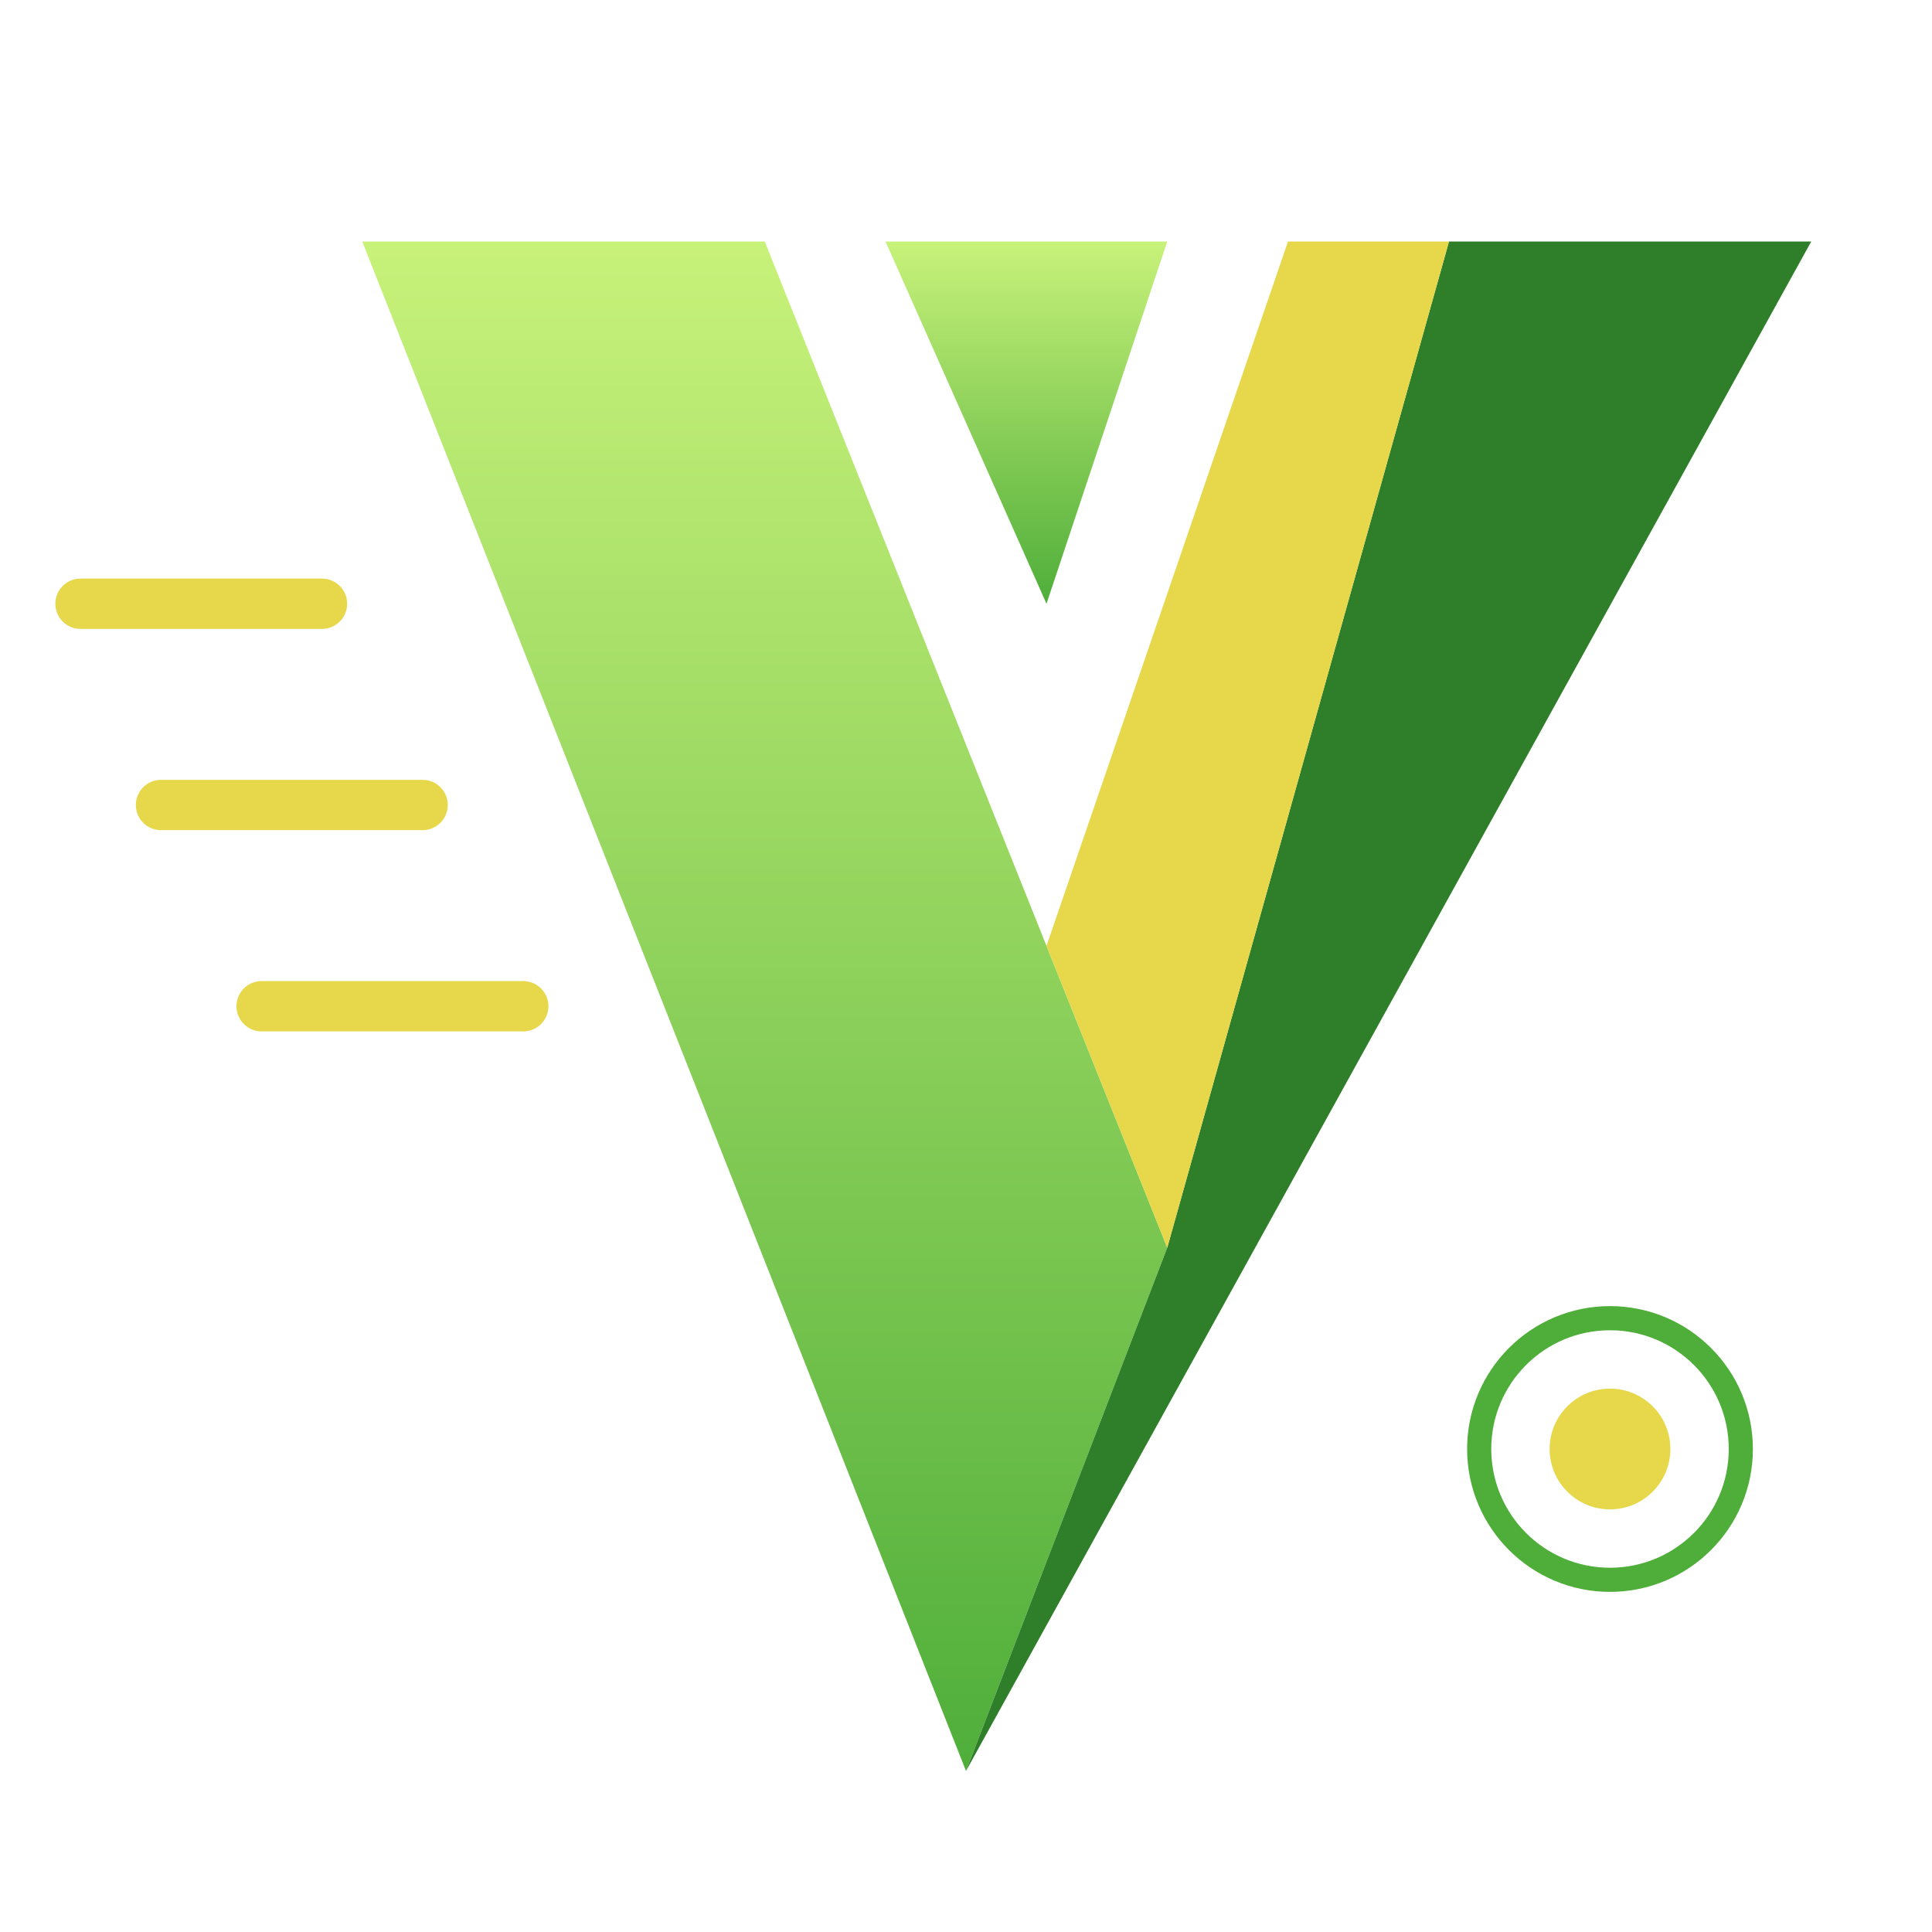
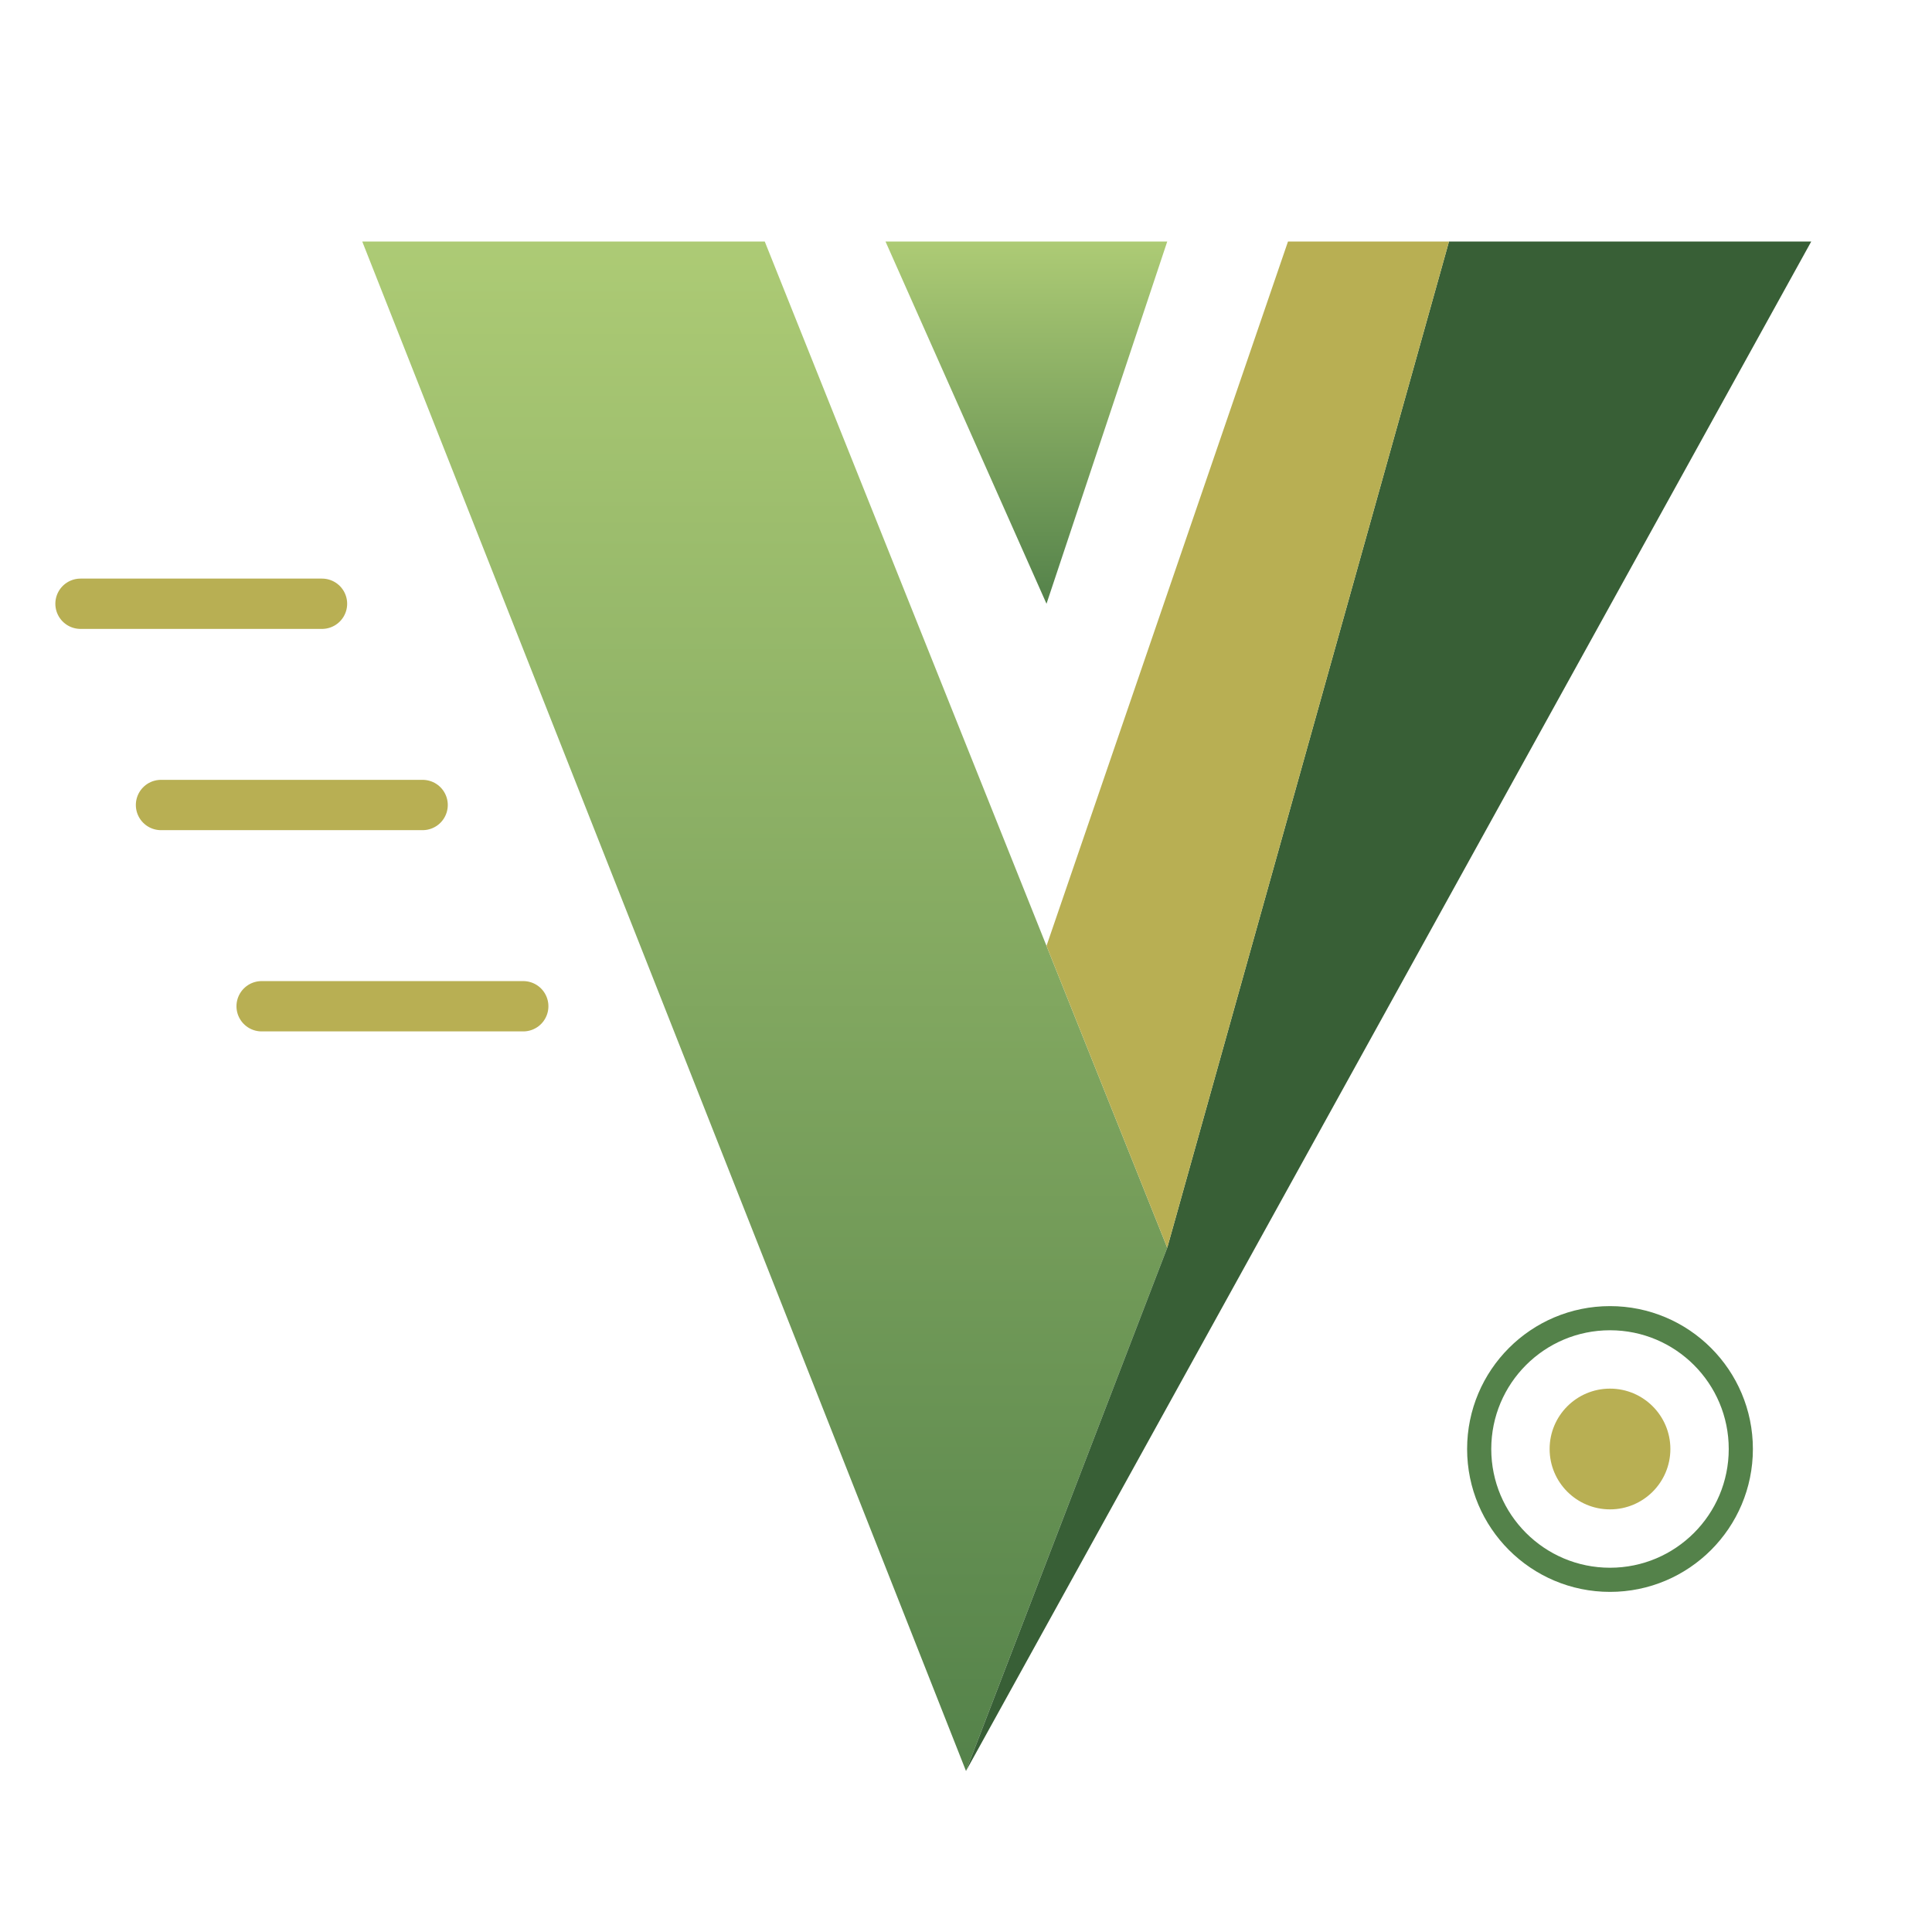
<svg xmlns="http://www.w3.org/2000/svg" viewBox="0 0 96 96">
  <defs>
    <linearGradient id="vi-a" x1="0" y1="0" x2="0" y2="1">
-       <stop offset="0" stop-color="#c8f27a" />
-       <stop offset="1" stop-color="#4fae3a" />
+       <stop offset="0" stop-color="#adcb75" />
+       <stop offset="1" stop-color="#54824a" />
    </linearGradient>
  </defs>
-   <g stroke="#e6d84a" stroke-linecap="round" stroke-width="2.500">
+   <g stroke="#b8af53" stroke-linecap="round" stroke-width="2.500">
    <path d="M4 30h12M8 40h13M13 50h13" />
  </g>
  <path d="M18 12 L48 88 L58 62 L38 12 Z" fill="url(#vi-a)" />
-   <path d="M90 12 L48 88 L58 62 L72 12 Z" fill="#2f7f2a" />
-   <path d="M72 12 L58 62 L52 47 L64 12 Z" fill="#e6d84a" />
+   <path d="M90 12 L48 88 L58 62 L72 12 Z" fill="#385f36" />
+   <path d="M72 12 L58 62 L52 47 L64 12 Z" fill="#b8af53" />
  <path d="M44 12 L52 30 L58 12 Z" fill="url(#vi-a)" />
-   <circle cx="80" cy="72" r="3" fill="#e6d84a" />
-   <circle cx="80" cy="72" r="6.500" fill="none" stroke="#4fae3a" stroke-width="1.200" />
+   <circle cx="80" cy="72" r="3" fill="#b8af53" />
+   <circle cx="80" cy="72" r="6.500" fill="none" stroke="#54824a" stroke-width="1.200" />
</svg>
